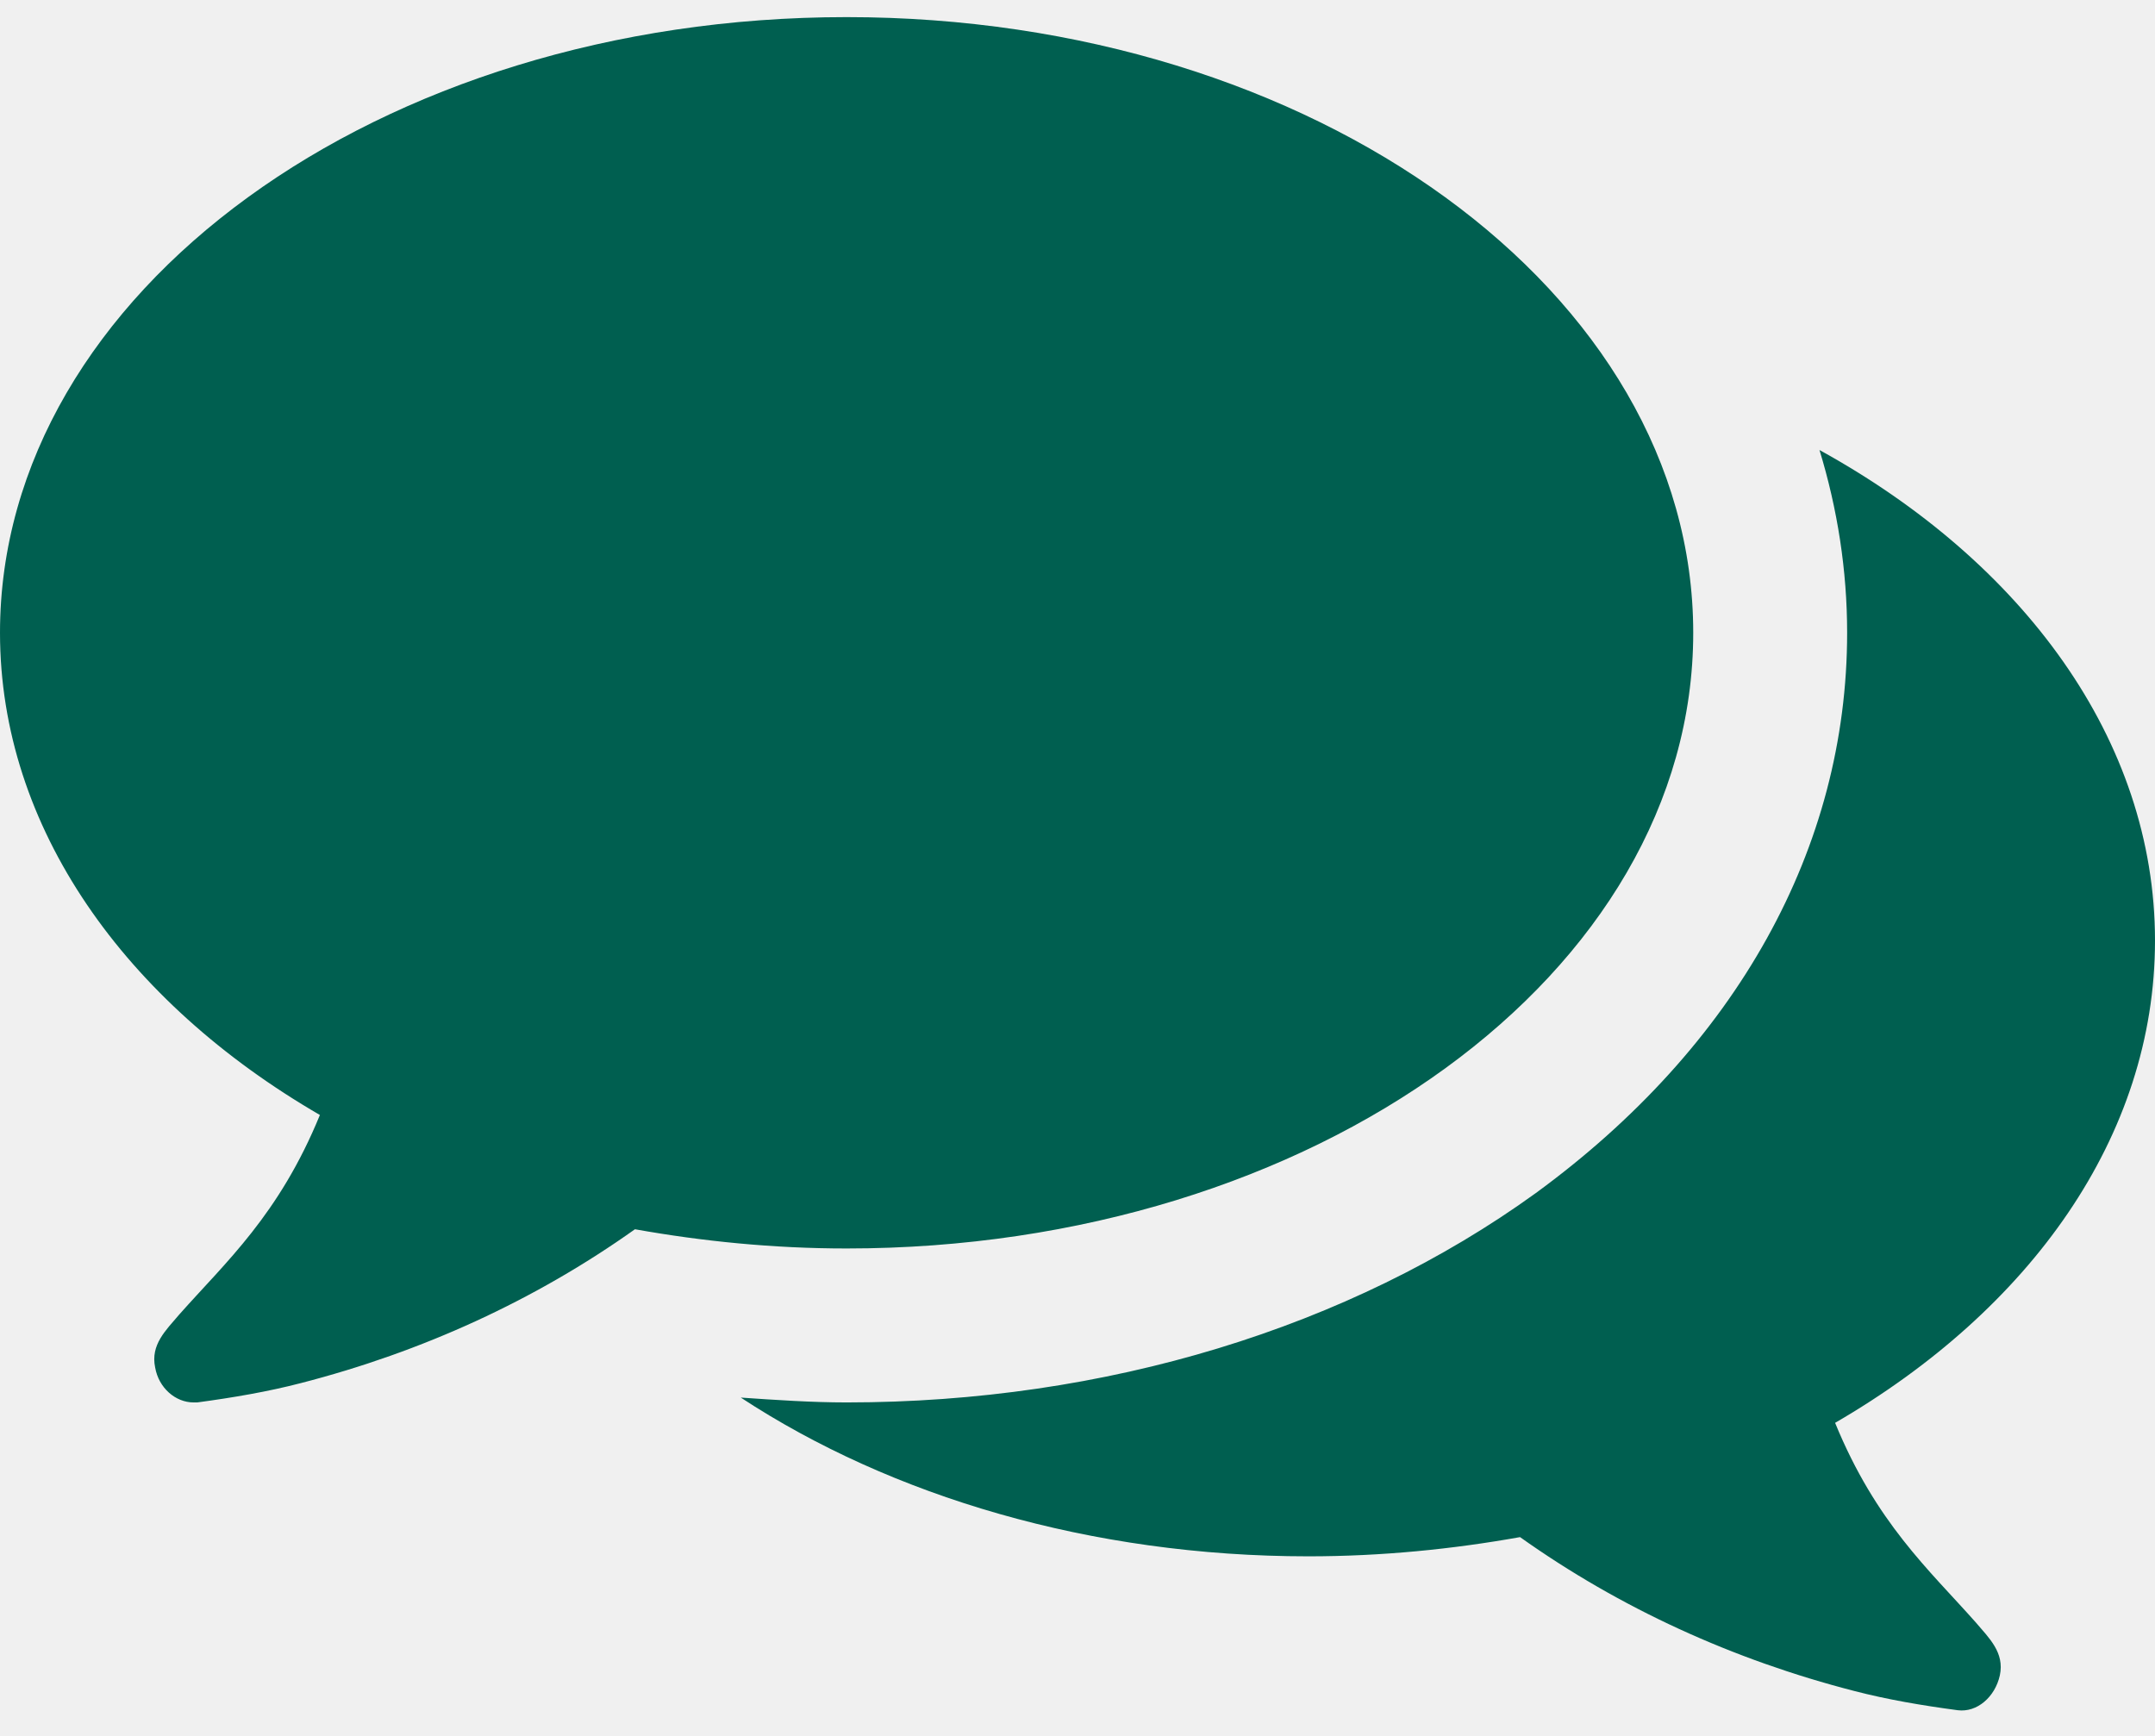
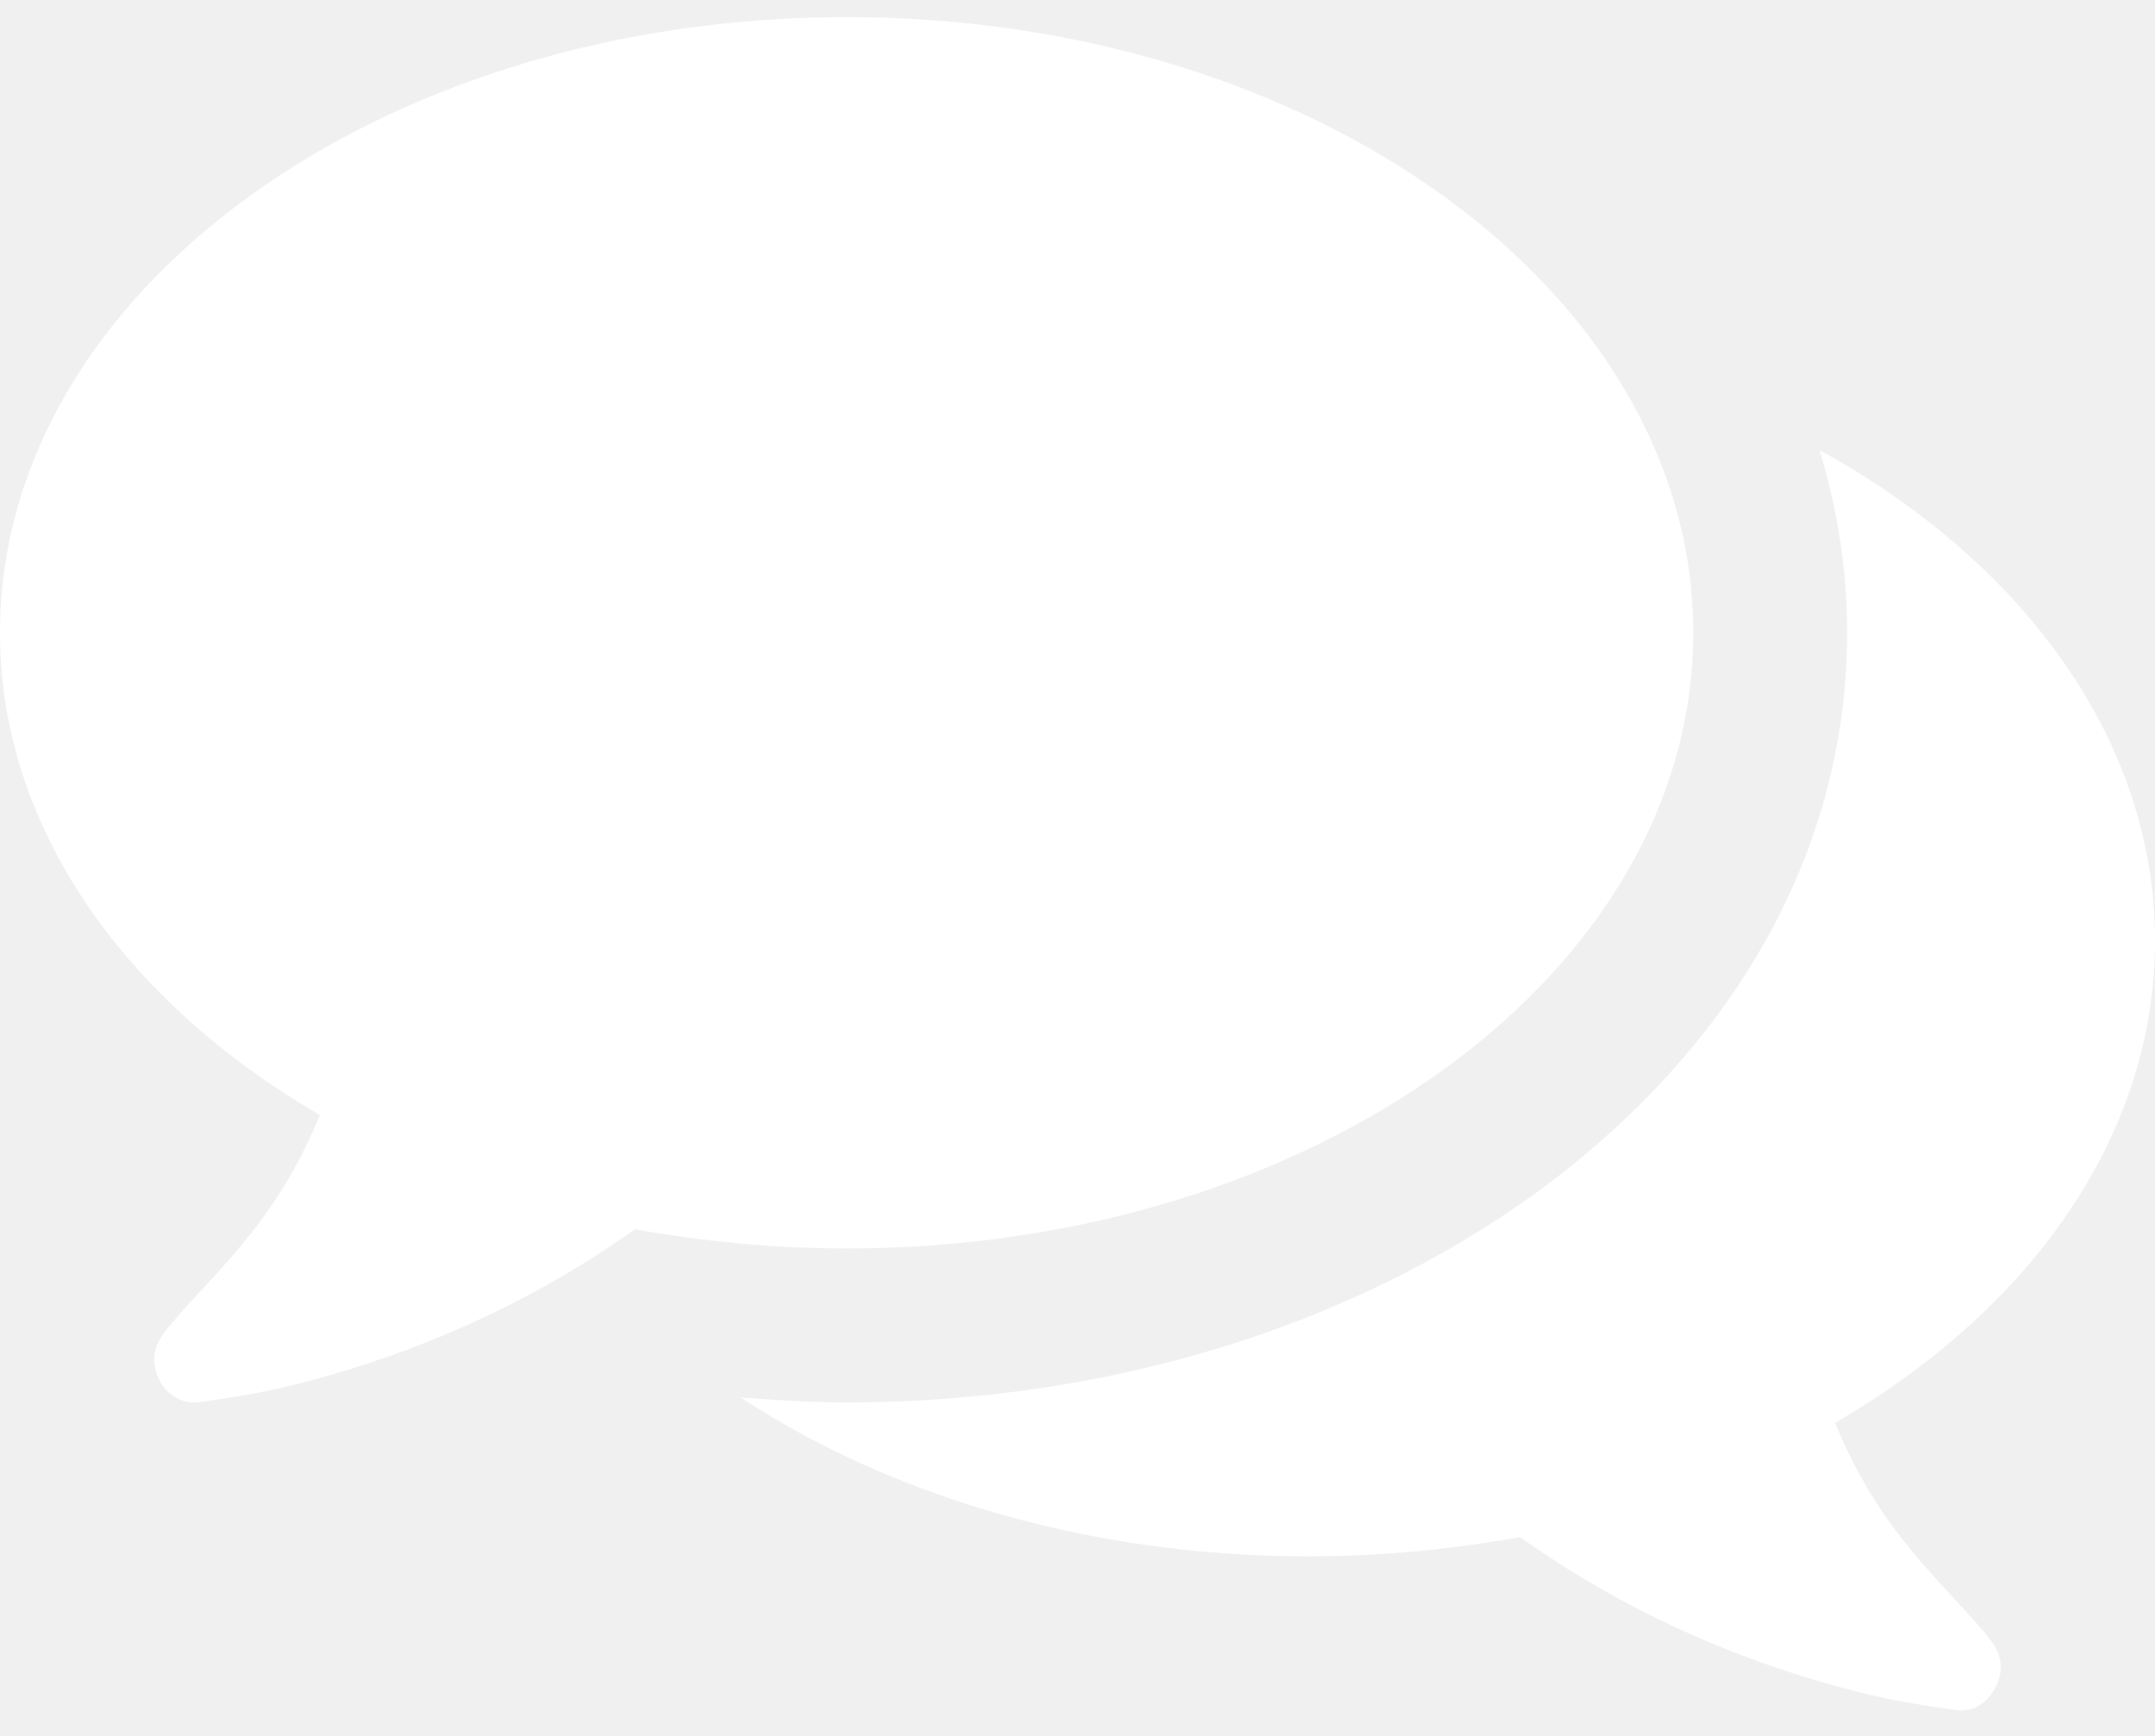
<svg xmlns="http://www.w3.org/2000/svg" width="36" height="29" viewBox="0 0 36 29" fill="none">
-   <path d="M28.286 10.571C28.286 4.886 21.958 0.286 14.143 0.286C6.328 0.286 0 4.886 0 10.571C0 13.826 2.089 16.739 5.344 18.627C4.661 20.295 3.777 21.078 2.993 21.962C2.772 22.223 2.511 22.464 2.592 22.846C2.652 23.188 2.933 23.429 3.234 23.429C3.254 23.429 3.275 23.429 3.295 23.429C3.897 23.348 4.48 23.248 5.022 23.107C7.051 22.585 8.94 21.721 10.607 20.536C11.732 20.737 12.917 20.857 14.143 20.857C21.958 20.857 28.286 16.257 28.286 10.571ZM36 15.714C36 12.359 33.79 9.386 30.395 7.518C30.696 8.502 30.857 9.527 30.857 10.571C30.857 14.167 29.009 17.482 25.654 19.933C22.54 22.183 18.462 23.429 14.143 23.429C13.56 23.429 12.958 23.388 12.375 23.348C14.886 24.995 18.221 26 21.857 26C23.083 26 24.268 25.88 25.393 25.679C27.06 26.864 28.949 27.728 30.978 28.25C31.52 28.391 32.103 28.491 32.705 28.571C33.027 28.612 33.328 28.35 33.408 27.989C33.489 27.607 33.228 27.366 33.007 27.105C32.223 26.221 31.339 25.438 30.656 23.77C33.911 21.882 36 18.989 36 15.714Z" fill="#005F50" />
+   <path d="M28.286 10.571C28.286 4.886 21.958 0.286 14.143 0.286C6.328 0.286 0 4.886 0 10.571C0 13.826 2.089 16.739 5.344 18.627C4.661 20.295 3.777 21.078 2.993 21.962C2.772 22.223 2.511 22.464 2.592 22.846C2.652 23.188 2.933 23.429 3.234 23.429C3.254 23.429 3.275 23.429 3.295 23.429C3.897 23.348 4.48 23.248 5.022 23.107C7.051 22.585 8.94 21.721 10.607 20.536C11.732 20.737 12.917 20.857 14.143 20.857C21.958 20.857 28.286 16.257 28.286 10.571ZM36 15.714C36 12.359 33.79 9.386 30.395 7.518C30.696 8.502 30.857 9.527 30.857 10.571C30.857 14.167 29.009 17.482 25.654 19.933C22.54 22.183 18.462 23.429 14.143 23.429C13.56 23.429 12.958 23.388 12.375 23.348C14.886 24.995 18.221 26 21.857 26C23.083 26 24.268 25.88 25.393 25.679C27.06 26.864 28.949 27.728 30.978 28.25C31.52 28.391 32.103 28.491 32.705 28.571C33.027 28.612 33.328 28.35 33.408 27.989C33.489 27.607 33.228 27.366 33.007 27.105C32.223 26.221 31.339 25.438 30.656 23.77C33.911 21.882 36 18.989 36 15.714Z" fill="white" />
</svg>
